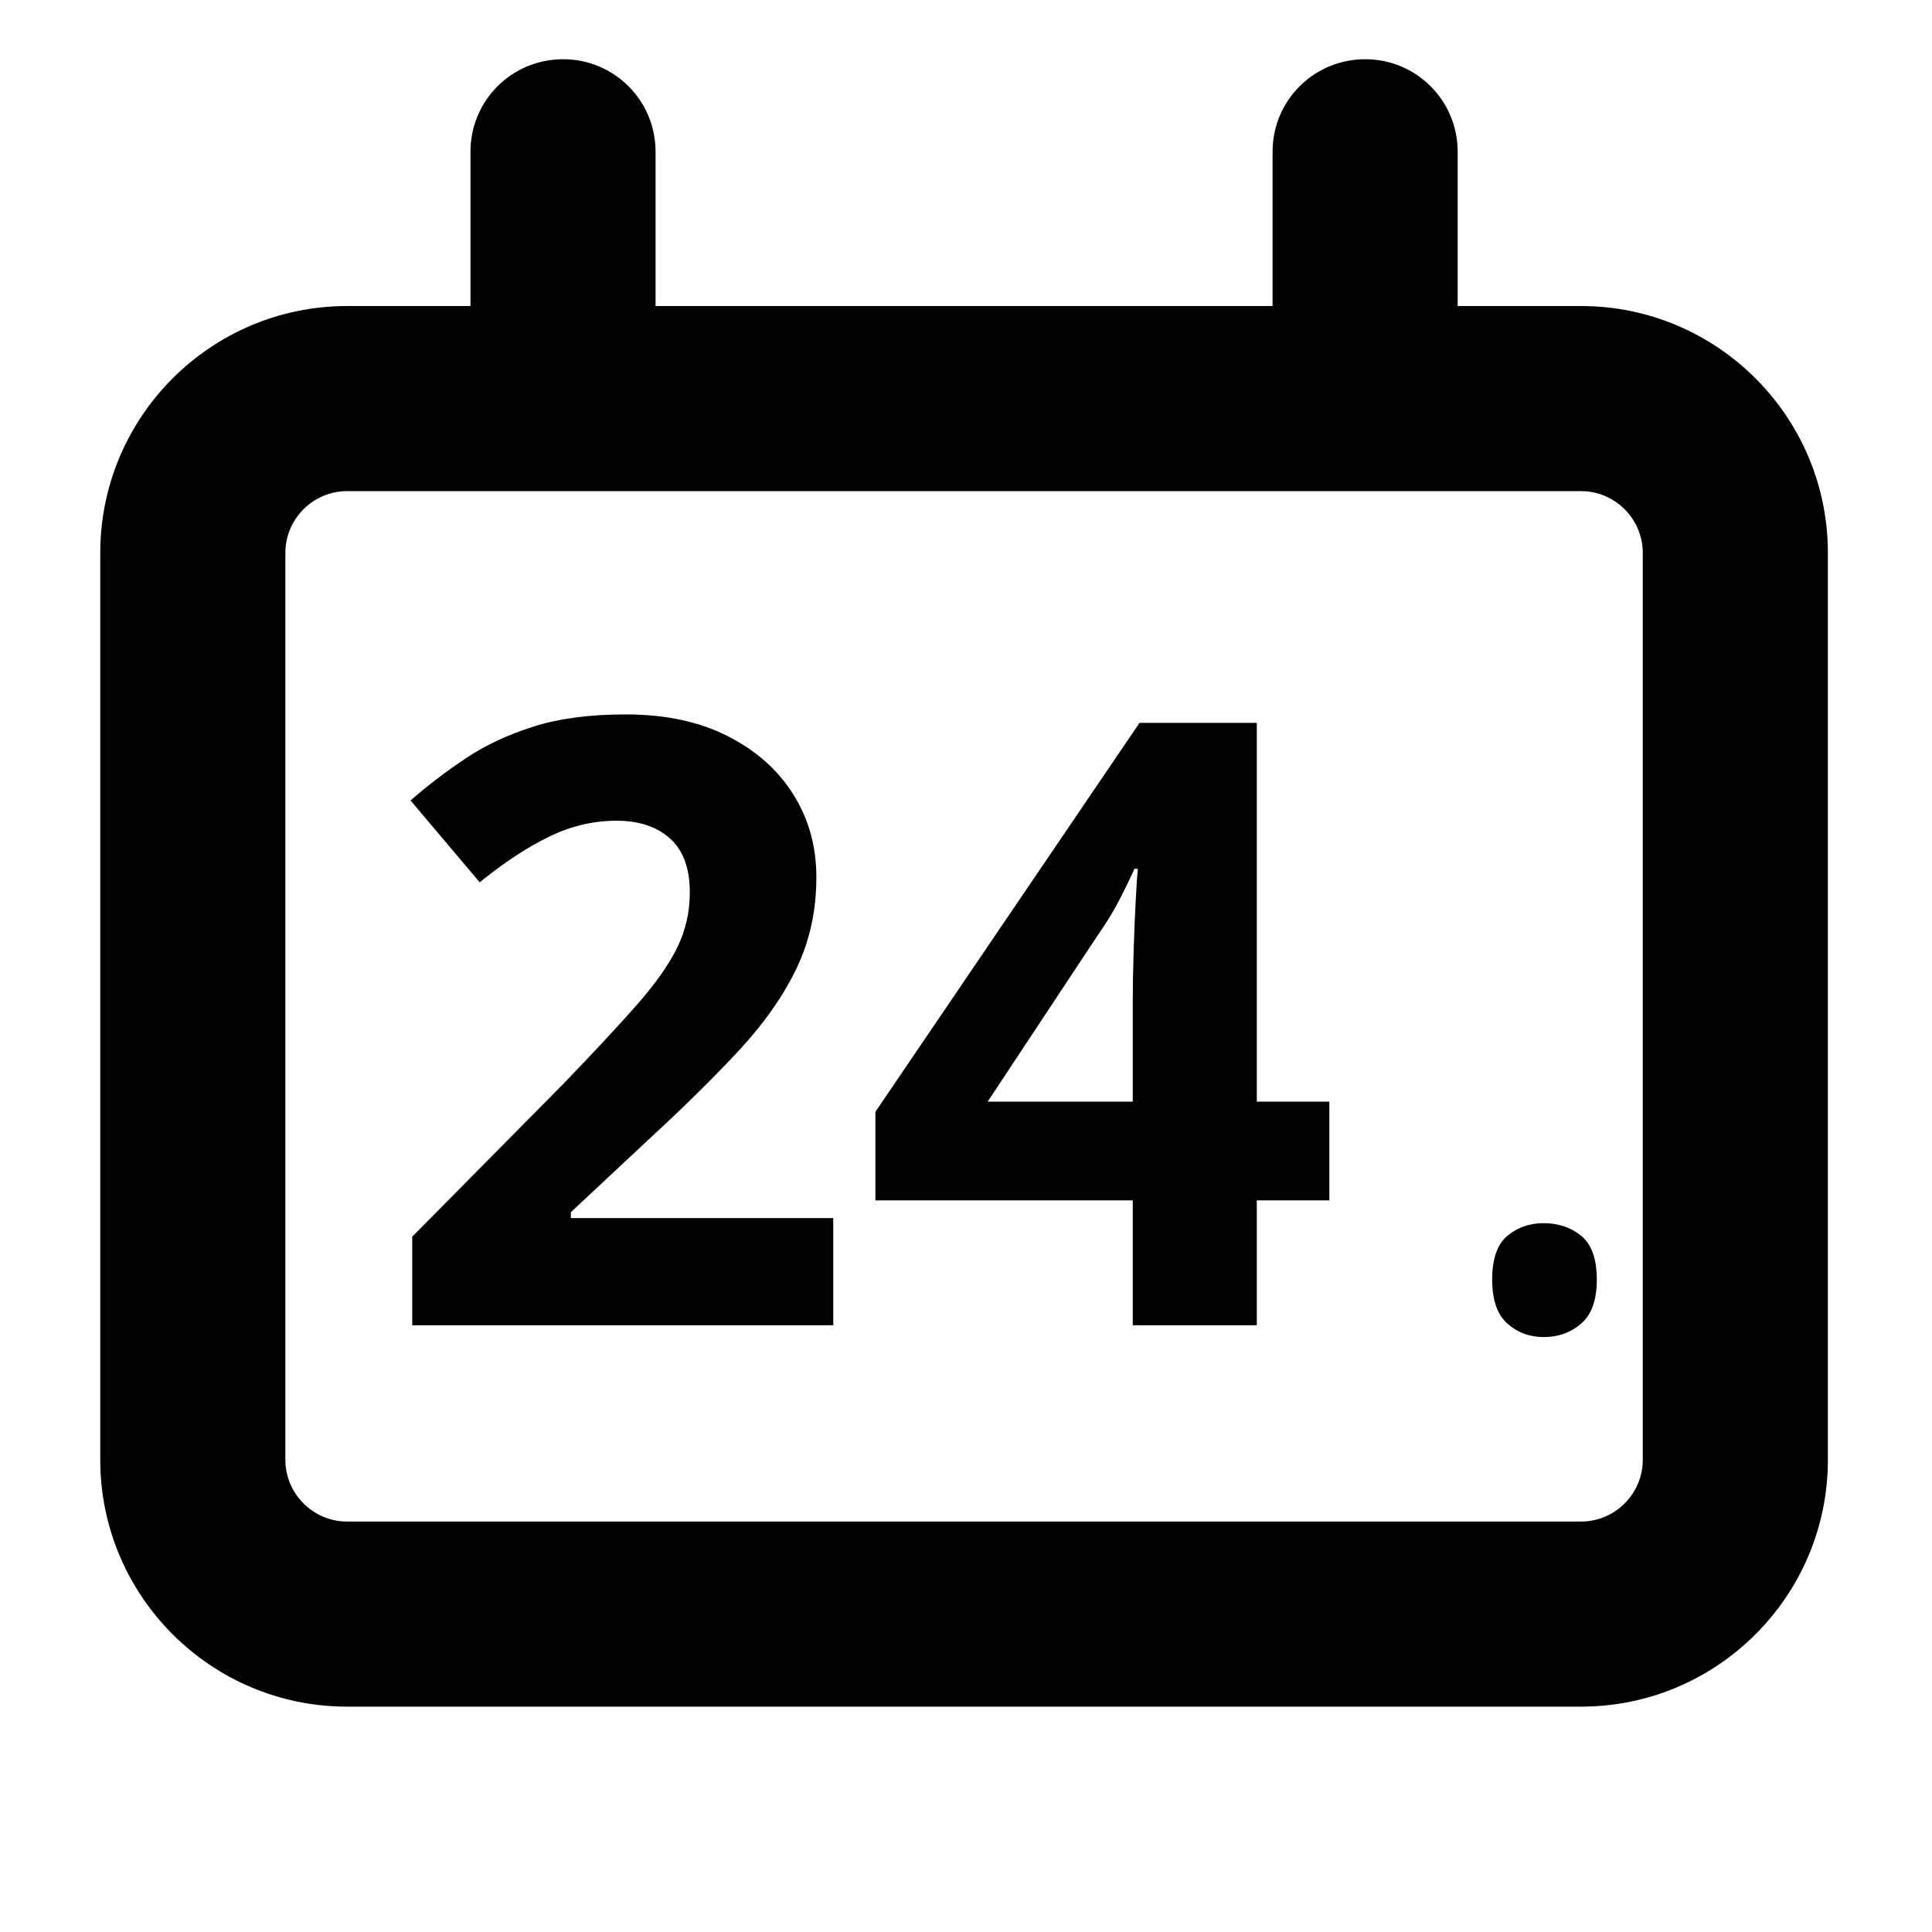
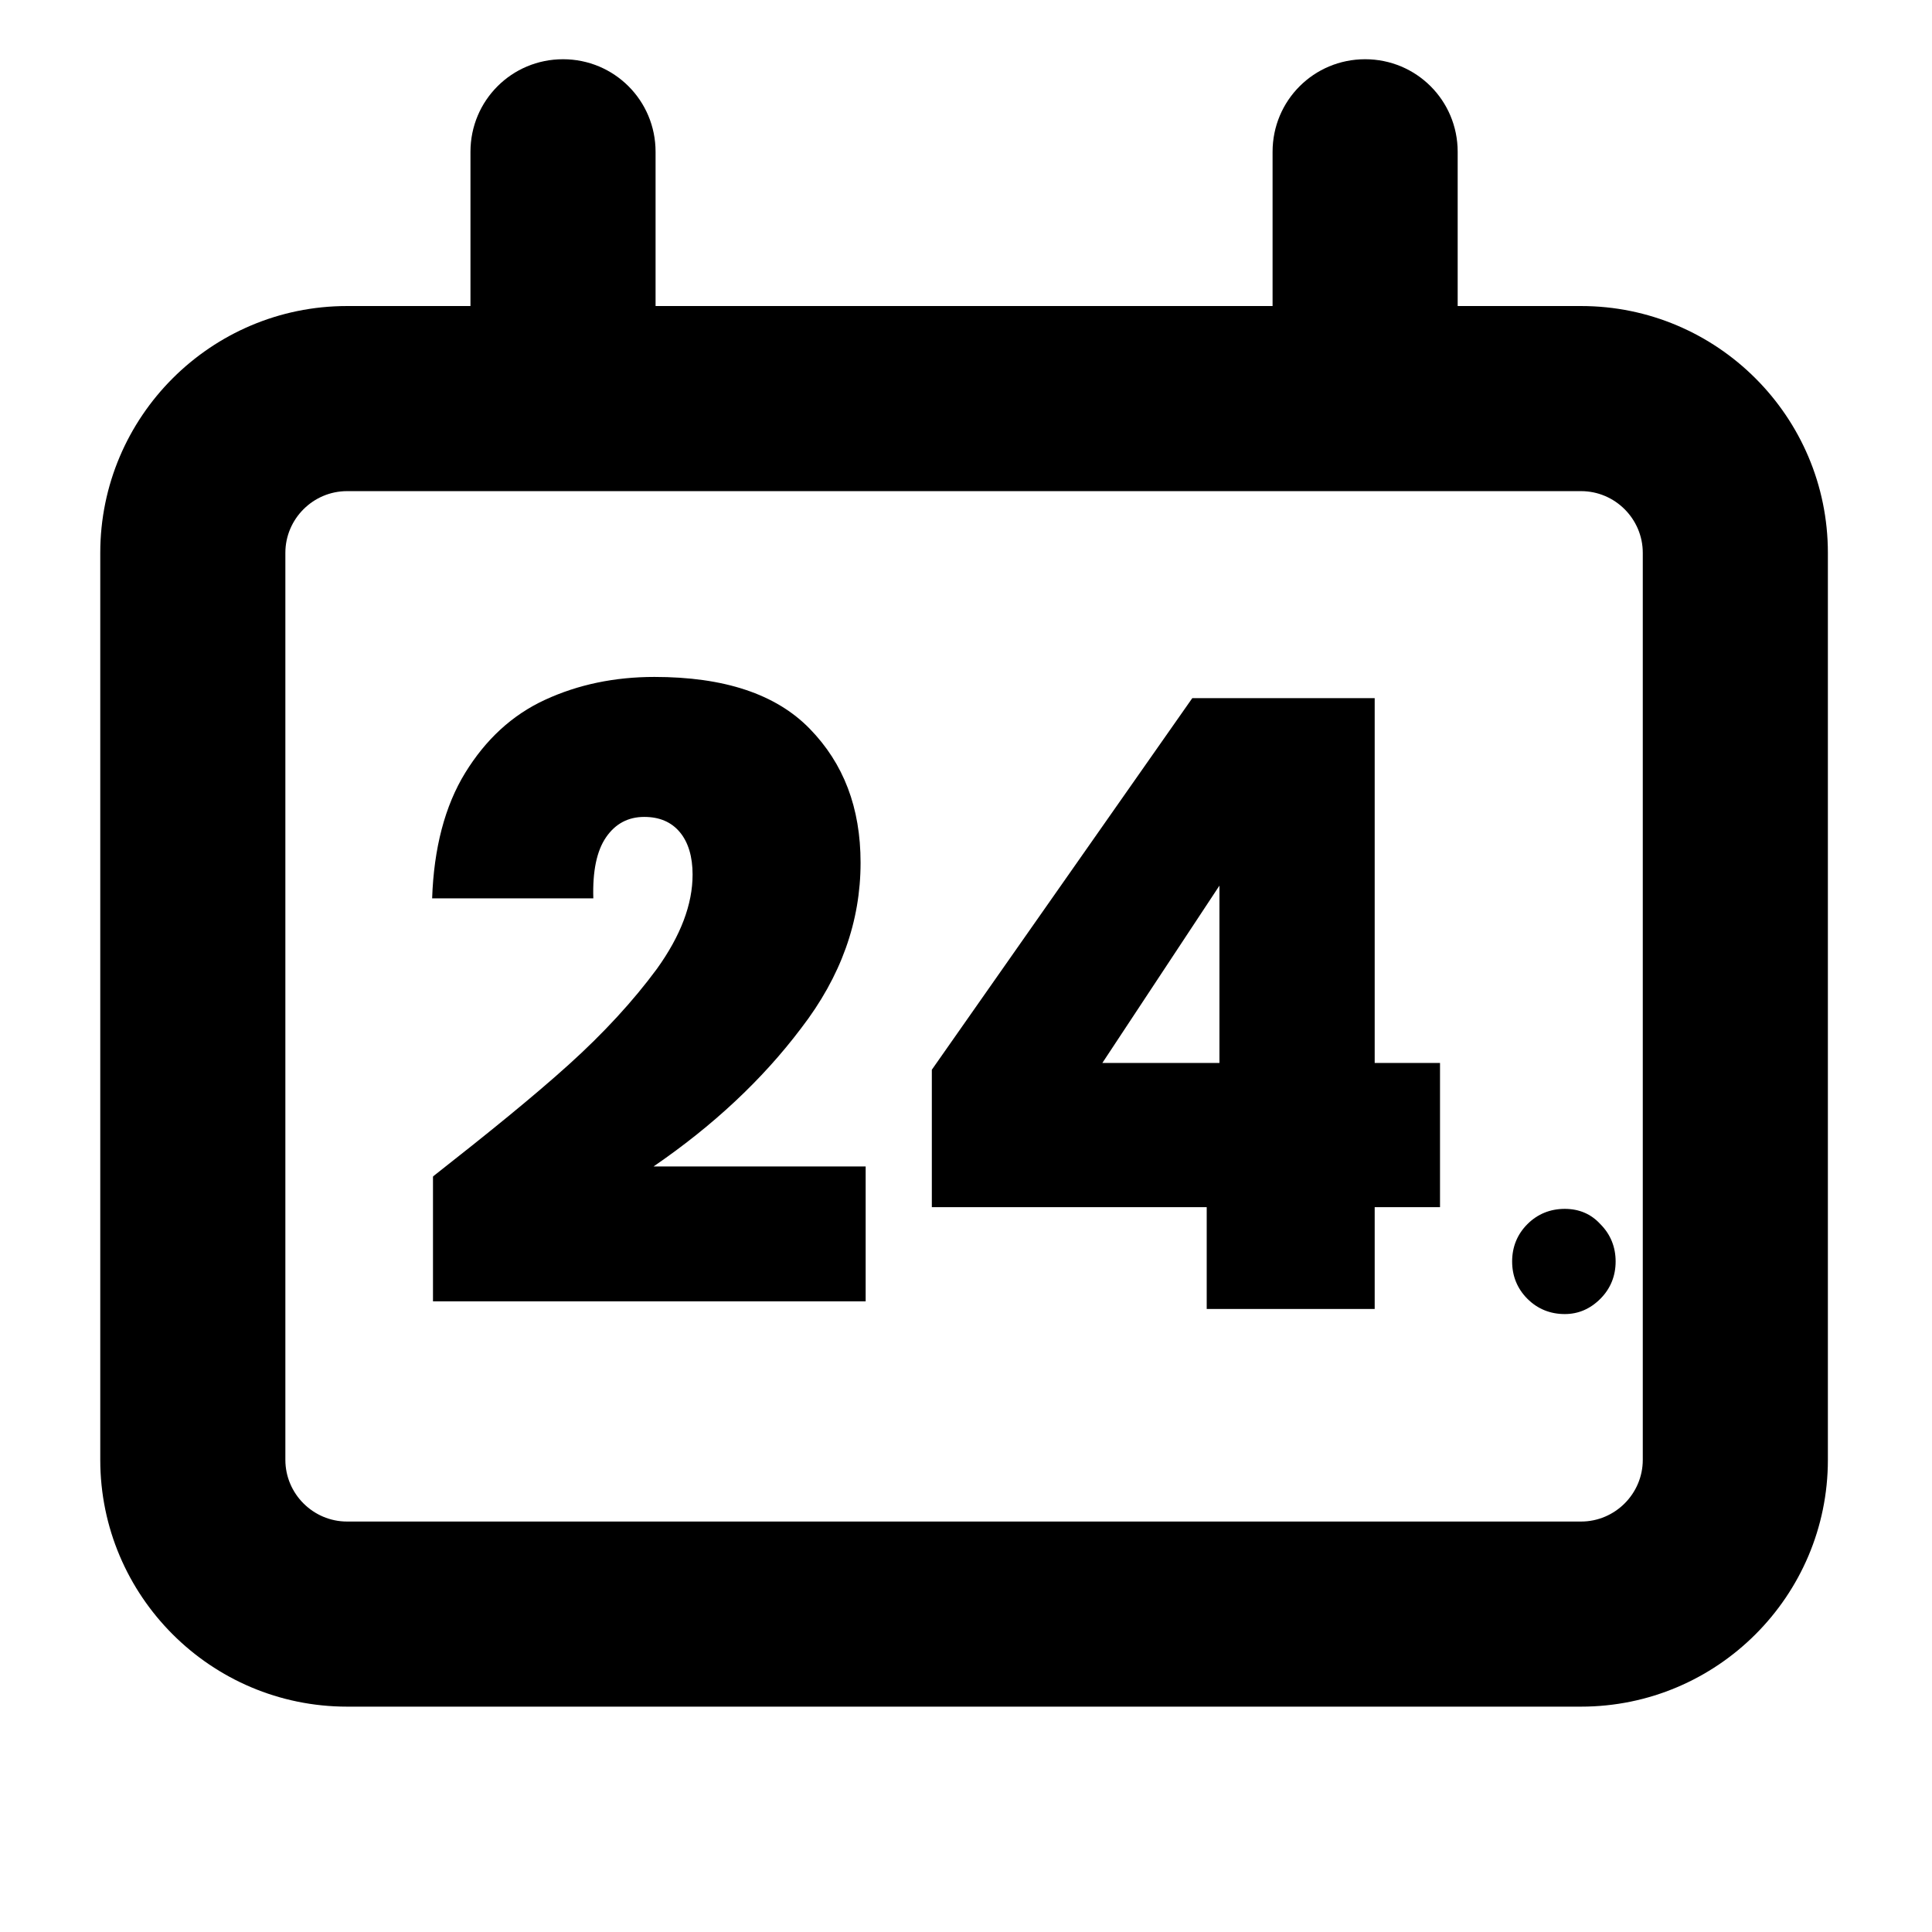
<svg xmlns="http://www.w3.org/2000/svg" width="100%" height="100%" viewBox="0 0 501 501" version="1.1" xml:space="preserve" style="fill-rule:evenodd;clip-rule:evenodd;stroke-linejoin:round;stroke-miterlimit:2;">
  <rect id="Day_24" x="0" y="0" width="500" height="500" style="fill:none;" />
-   <g transform="matrix(0.525089,0,0,0.525089,-2138.642,-236.9112)">
-     <text x="4259.826px" y="1105.667px" style="font-family:'Poppins-Bold', 'Poppins';font-weight:700;font-size:416.667px;">24</text>
-     <g transform="matrix(416.6667,0,0,416.6667,4867.326,1105.667)" />
-     <text x="4779.826px" y="1105.667px" style="font-family:'Poppins-Regular', 'Poppins';font-size:416.667px;">.</text>
+   <path d="M146,15.36c13.3,0 24,10.7 24,24l0,40l160,0l0,-40c0,-13.3 10.7,-24 24,-24c13.3,0 24,10.7 24,24l0,40l32,0c35.3,0 64,28.7 64,64l-0,235.2c0,35.3 -28.7,64 -64,64l-320,0c-35.3,0 -64,-28.7 -64,-64l0,-235.2c0,-35.3 28.7,-64 64,-64l32,0l0,-40c0,-13.3 10.7,-24 24,-24Zm264,112l-320,0c-8.8,0 -16,7.2 -16,16l0,48l352,0l0,-48c0,-8.8 -7.2,-16 -16,-16Zm-336,64l-0,187.2c0,8.8 7.2,16 16,16l320,0c8.8,0 16,-7.2 16,-16l0,-187.2l-352,0Z" style="fill-rule:nonzero;" />
+   <g transform="matrix(0.609134,0,0,0.609134,-2507.885,-309.0428)">
+     <g transform="matrix(361.1685,0,0,361.1685,4289.902,1064.598)">
+       <path d="M0.033,-0.157c0.065,-0.051 0.118,-0.094 0.159,-0.131c0.041,-0.037 0.076,-0.075 0.104,-0.113c0.028,-0.039 0.042,-0.076 0.042,-0.111c0,-0.021 -0.005,-0.038 -0.015,-0.05c-0.01,-0.012 -0.024,-0.018 -0.042,-0.018c-0.019,0 -0.034,0.008 -0.045,0.024c-0.011,0.016 -0.016,0.04 -0.015,0.072l-0.19,0c0.002,-0.059 0.015,-0.109 0.039,-0.148c0.024,-0.039 0.055,-0.068 0.094,-0.086c0.039,-0.018 0.082,-0.027 0.129,-0.027c0.082,0 0.143,0.02 0.183,0.061c0.04,0.041 0.06,0.093 0.06,0.158c0,0.069 -0.023,0.134 -0.07,0.195c-0.046,0.061 -0.104,0.115 -0.174,0.163l0.25,0l0,0.159l-0.51,0l-0,-0.147Z" style="fill-rule:nonzero;" />
+     </g>
+     <g transform="matrix(361.1685,0,0,361.1685,4495.407,1064.598)">
+       <path d="M0.051,-0.12l0,-0.162l0.307,-0.438l0.215,0l0,0.43l0.077,0l0,0.17l-0.077,0l0,0.12l-0.198,-0l0,-0.12l-0.324,0Zm0.339,-0.379l-0.138,0.209l0.138,0l0,-0.209Z" style="fill-rule:nonzero;" />
+     </g>
+     <g transform="matrix(361.1685,0,0,361.1685,4744.975,1064.598)">
+       <path d="M0.106,0.006c-0.017,0 -0.032,-0.006 -0.044,-0.018c-0.012,-0.012 -0.018,-0.027 -0.018,-0.044c0,-0.017 0.006,-0.032 0.018,-0.044c0.012,-0.012 0.027,-0.018 0.044,-0.018c0.017,0 0.031,0.006 0.042,0.018c0.012,0.012 0.018,0.027 0.018,0.044c0,0.017 -0.006,0.032 -0.018,0.044c-0.012,0.012 -0.026,0.018 -0.042,0.018Z" style="fill-rule:nonzero;" />
+     </g>
  </g>
-   <path d="M146,15.36c13.3,0 24,10.7 24,24l0,40l160,0l0,-40c0,-13.3 10.7,-24 24,-24c13.3,0 24,10.7 24,24l0,40l32,0c35.3,0 64,28.7 64,64l-0,235.2c0,35.3 -28.7,64 -64,64l-320,0c-35.3,0 -64,-28.7 -64,-64l0,-235.2c0,-35.3 28.7,-64 64,-64l32,0l0,-40c0,-13.3 10.7,-24 24,-24Zm264,112l-320,0c-8.8,0 -16,7.2 -16,16l0,48l352,0l0,-48c0,-8.8 -7.2,-16 -16,-16Zm-336,64l-0,187.2c0,8.8 7.2,16 16,16l320,0c8.8,0 16,-7.2 16,-16l0,-187.2l-352,0Z" style="fill-rule:nonzero;" />
</svg>
